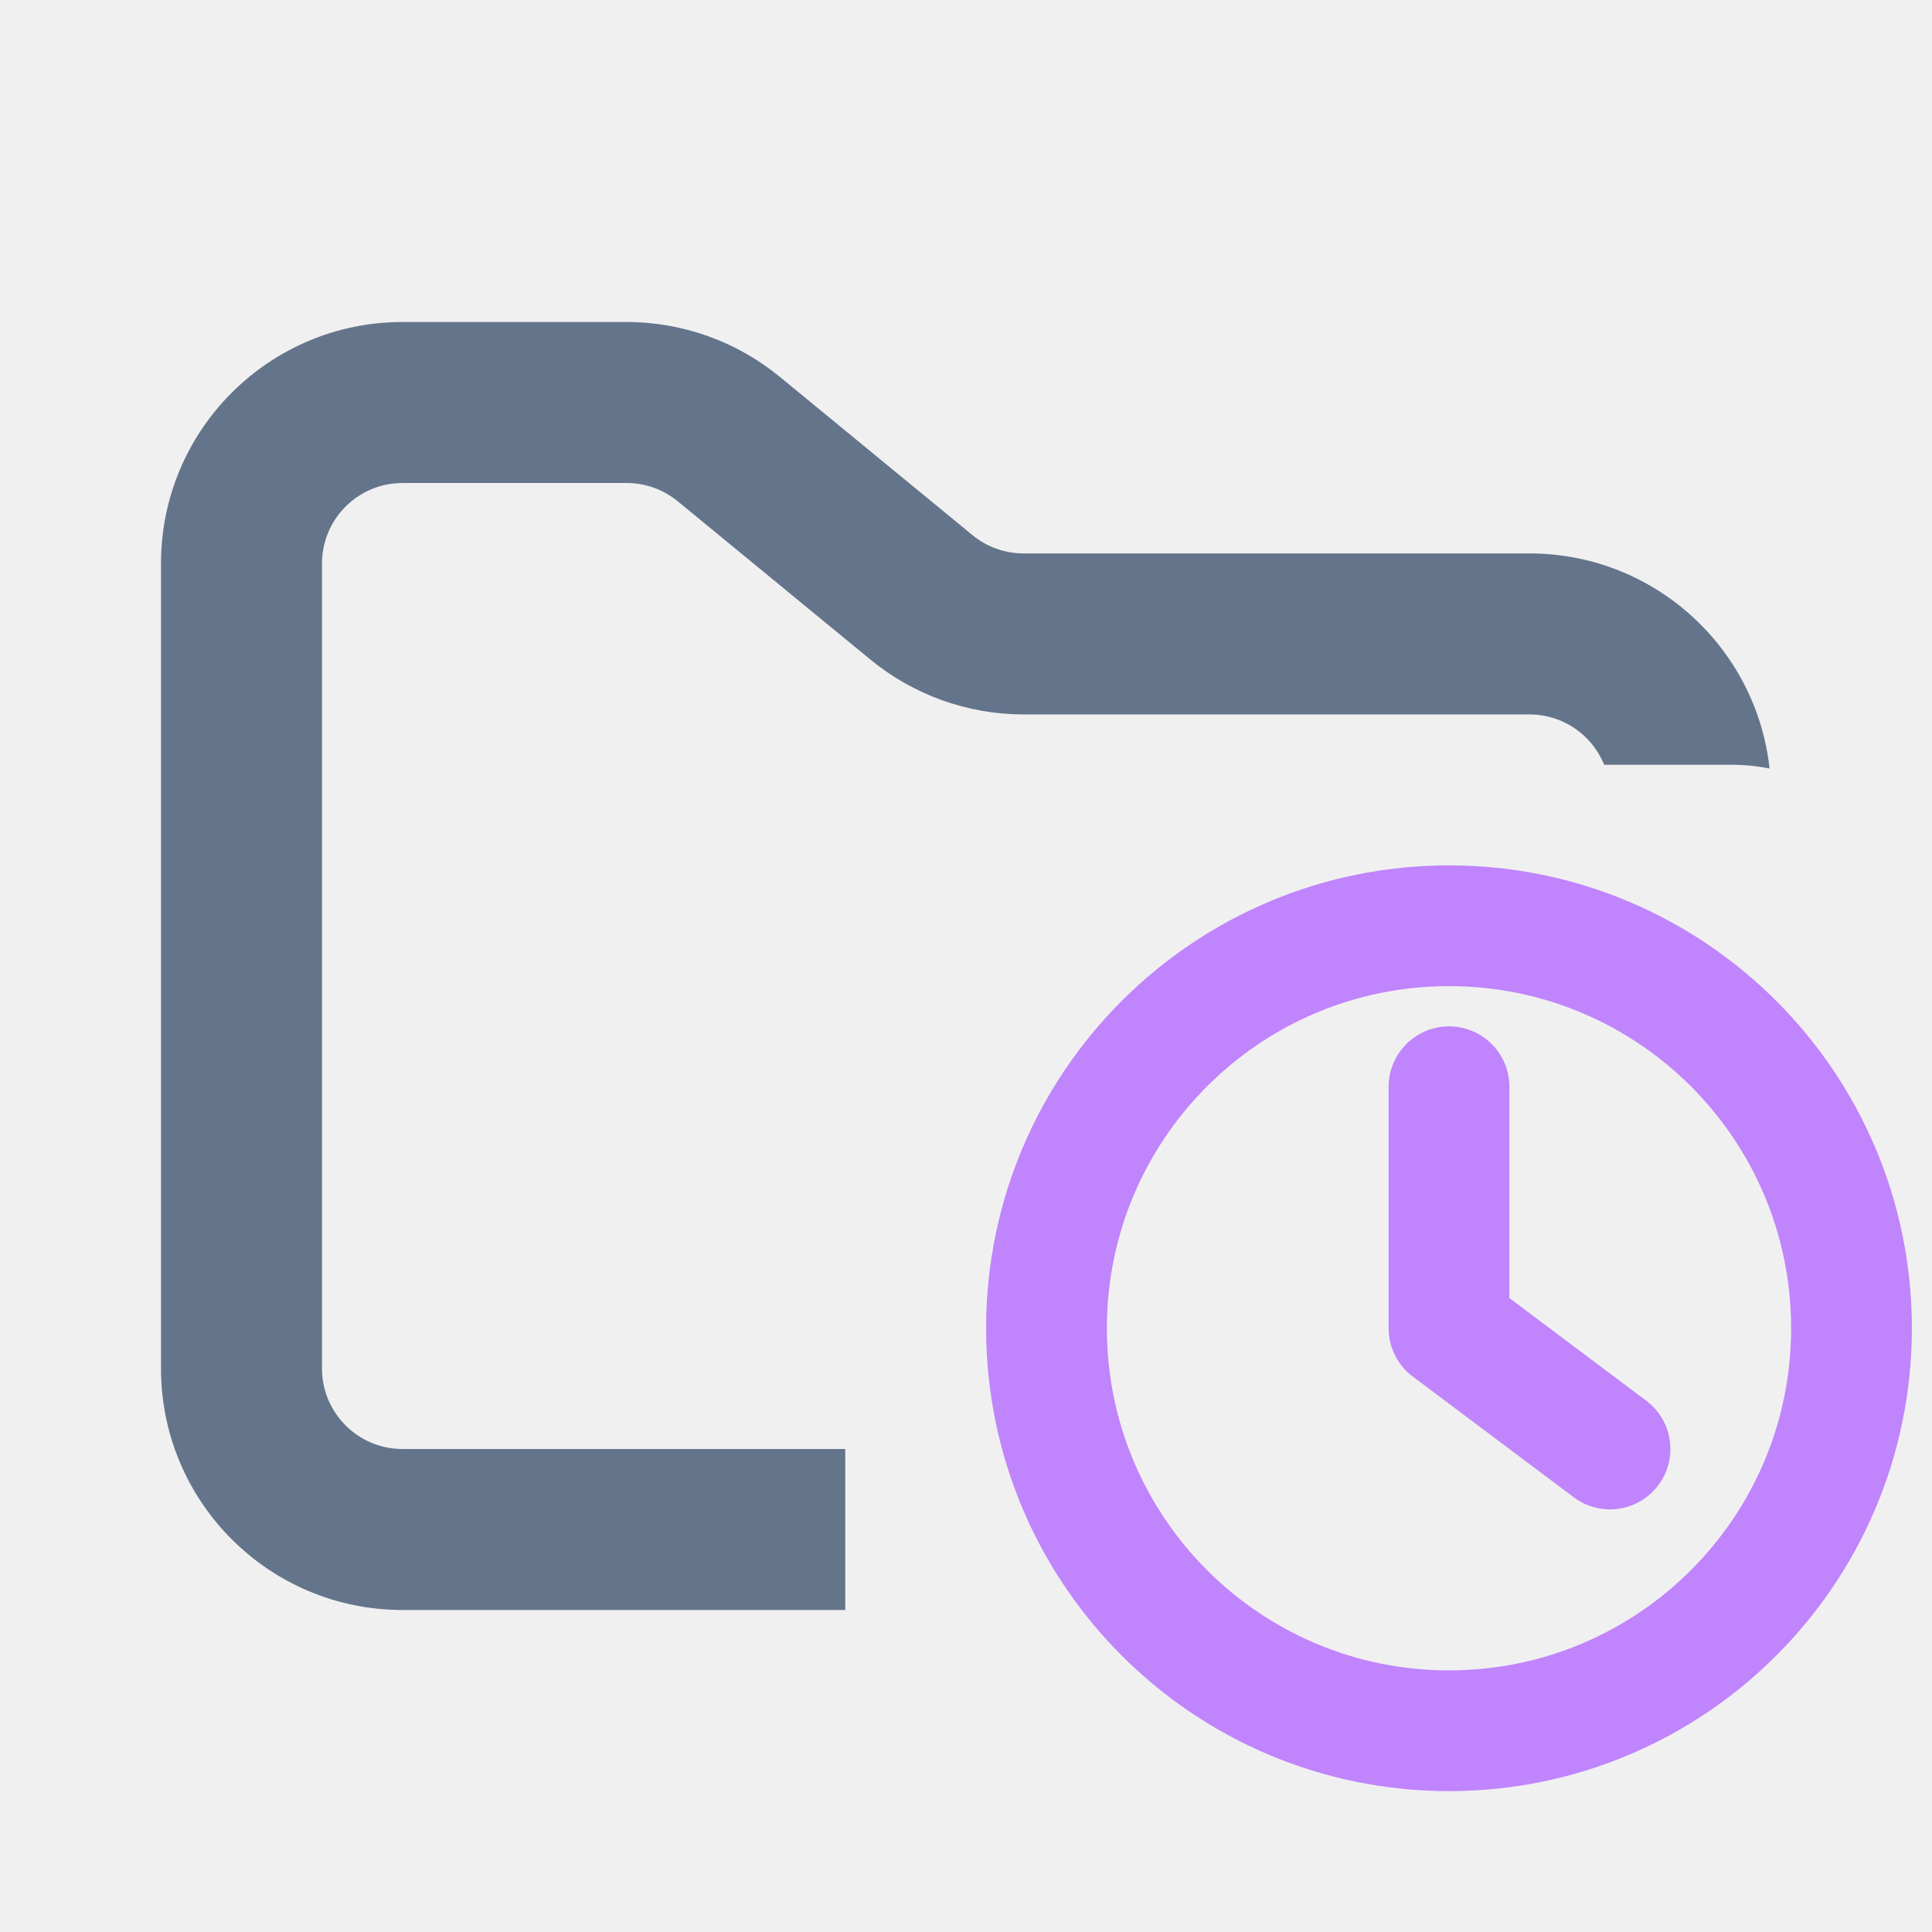
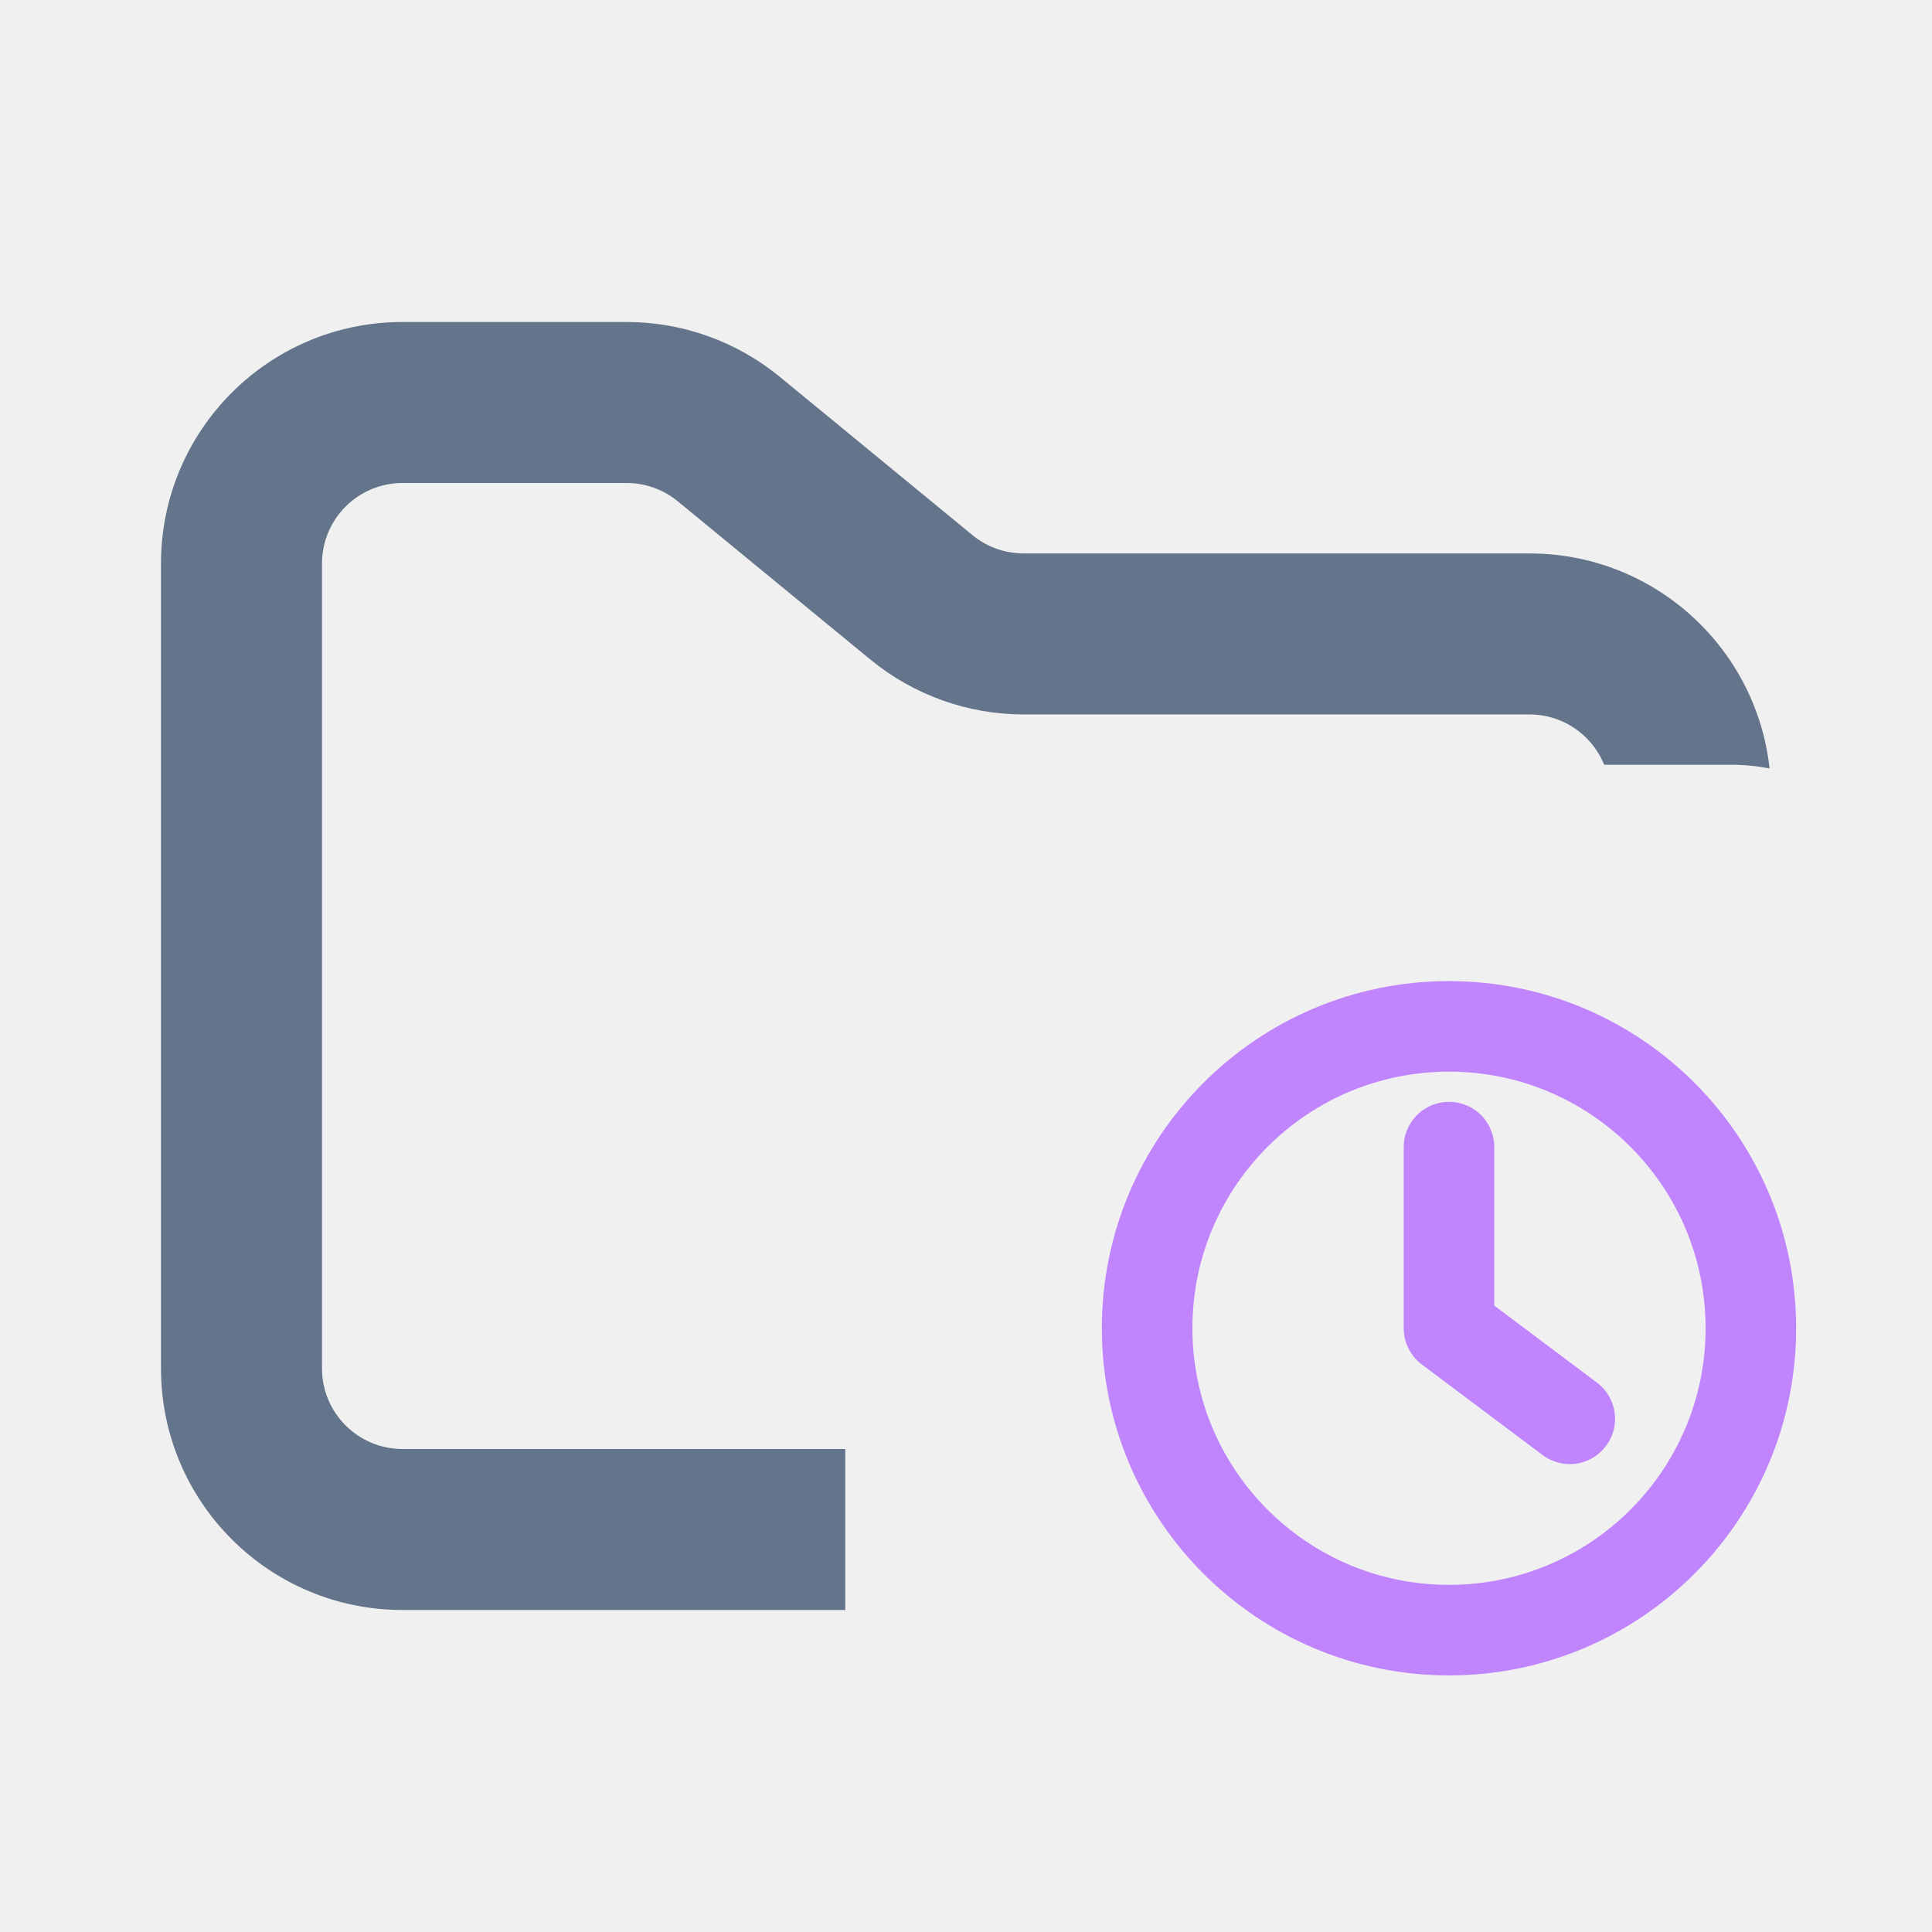
<svg xmlns="http://www.w3.org/2000/svg" width="24" height="24" viewBox="0 0 24 24" fill="none">
  <defs>
    <mask id="snapshots-cutout">
      <rect width="24" height="24" fill="white" />
      <rect x="10.5" y="9.5" width="13.5" height="14" rx="2.5" fill="black" />
    </mask>
  </defs>
  <path d="M5 4C3.343 4 2 5.343 2 7V17C2 18.657 3.343 20 5 20H13V18H5C4.448 18 4 17.552 4 17V7C4 6.448 4.448 6 5 6H7.784C8.015 6 8.24 6.08 8.419 6.227L10.812 8.193C11.349 8.634 12.022 8.875 12.716 8.875H19C19.552 8.875 20 9.323 20 9.875V10H22V9.875C22 8.218 20.657 6.875 19 6.875H12.716C12.485 6.875 12.26 6.795 12.081 6.648L9.688 4.682C9.151 4.241 8.478 4 7.784 4H5Z" fill="#64748B" mask="url(#snapshots-cutout)" />
-   <g stroke="#C084FC" stroke-width="1.5" stroke-linecap="round" stroke-linejoin="round">
+   <g transform="translate(18 16.5) scale(0.75) translate(-18 -16.5)" stroke="#C084FC" stroke-width="1.5" stroke-linecap="round" stroke-linejoin="round">
    <circle cx="18" cy="16.5" r="5" />
    <path d="M18 13.5V16.5L20 18" />
  </g>
</svg>
